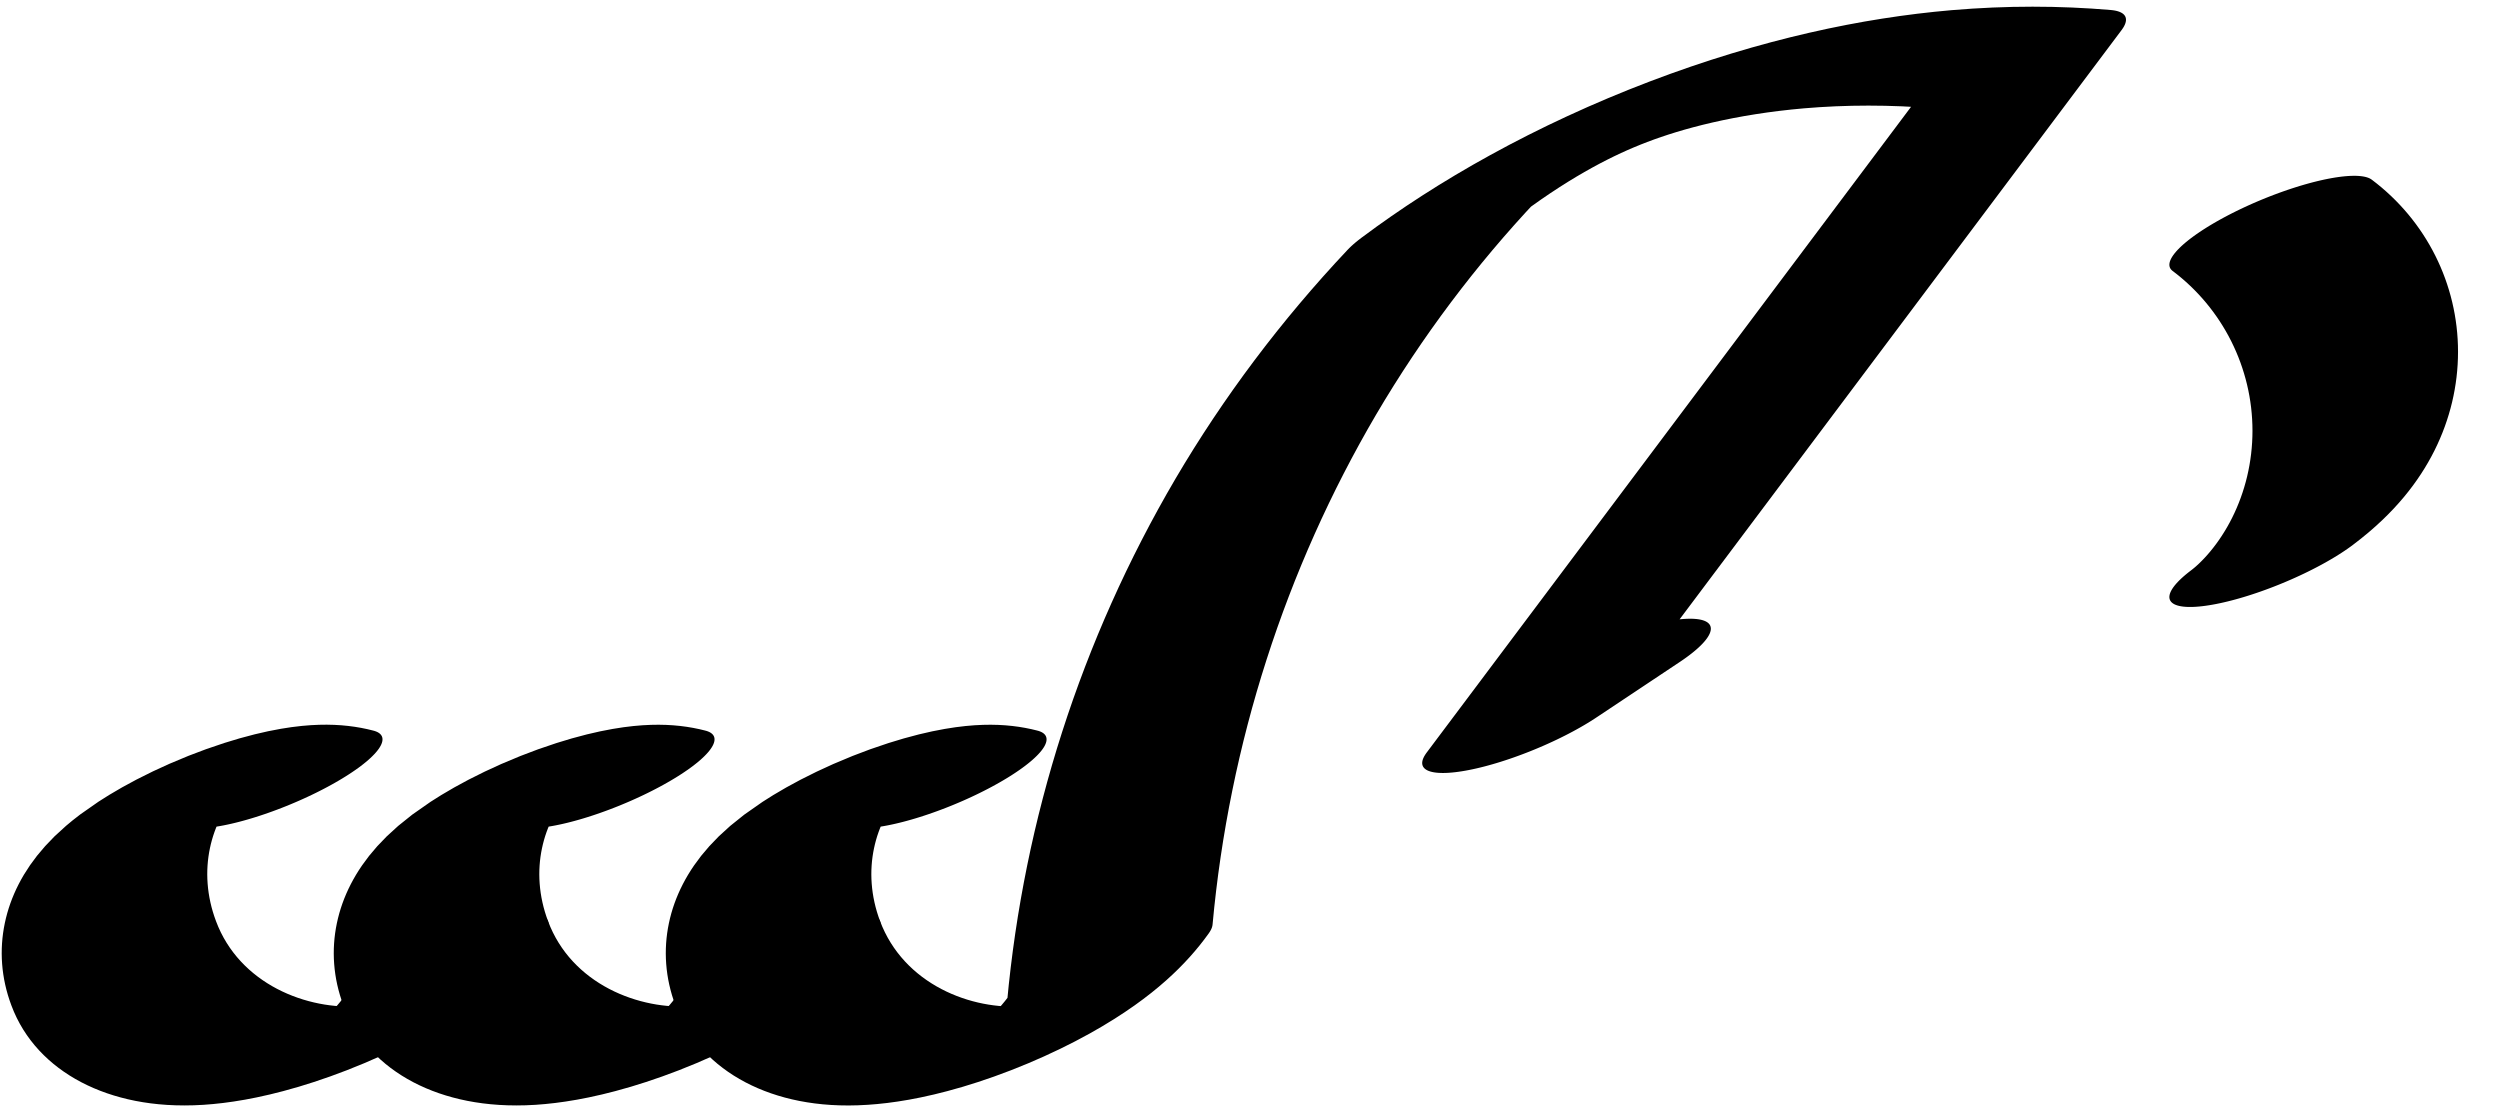
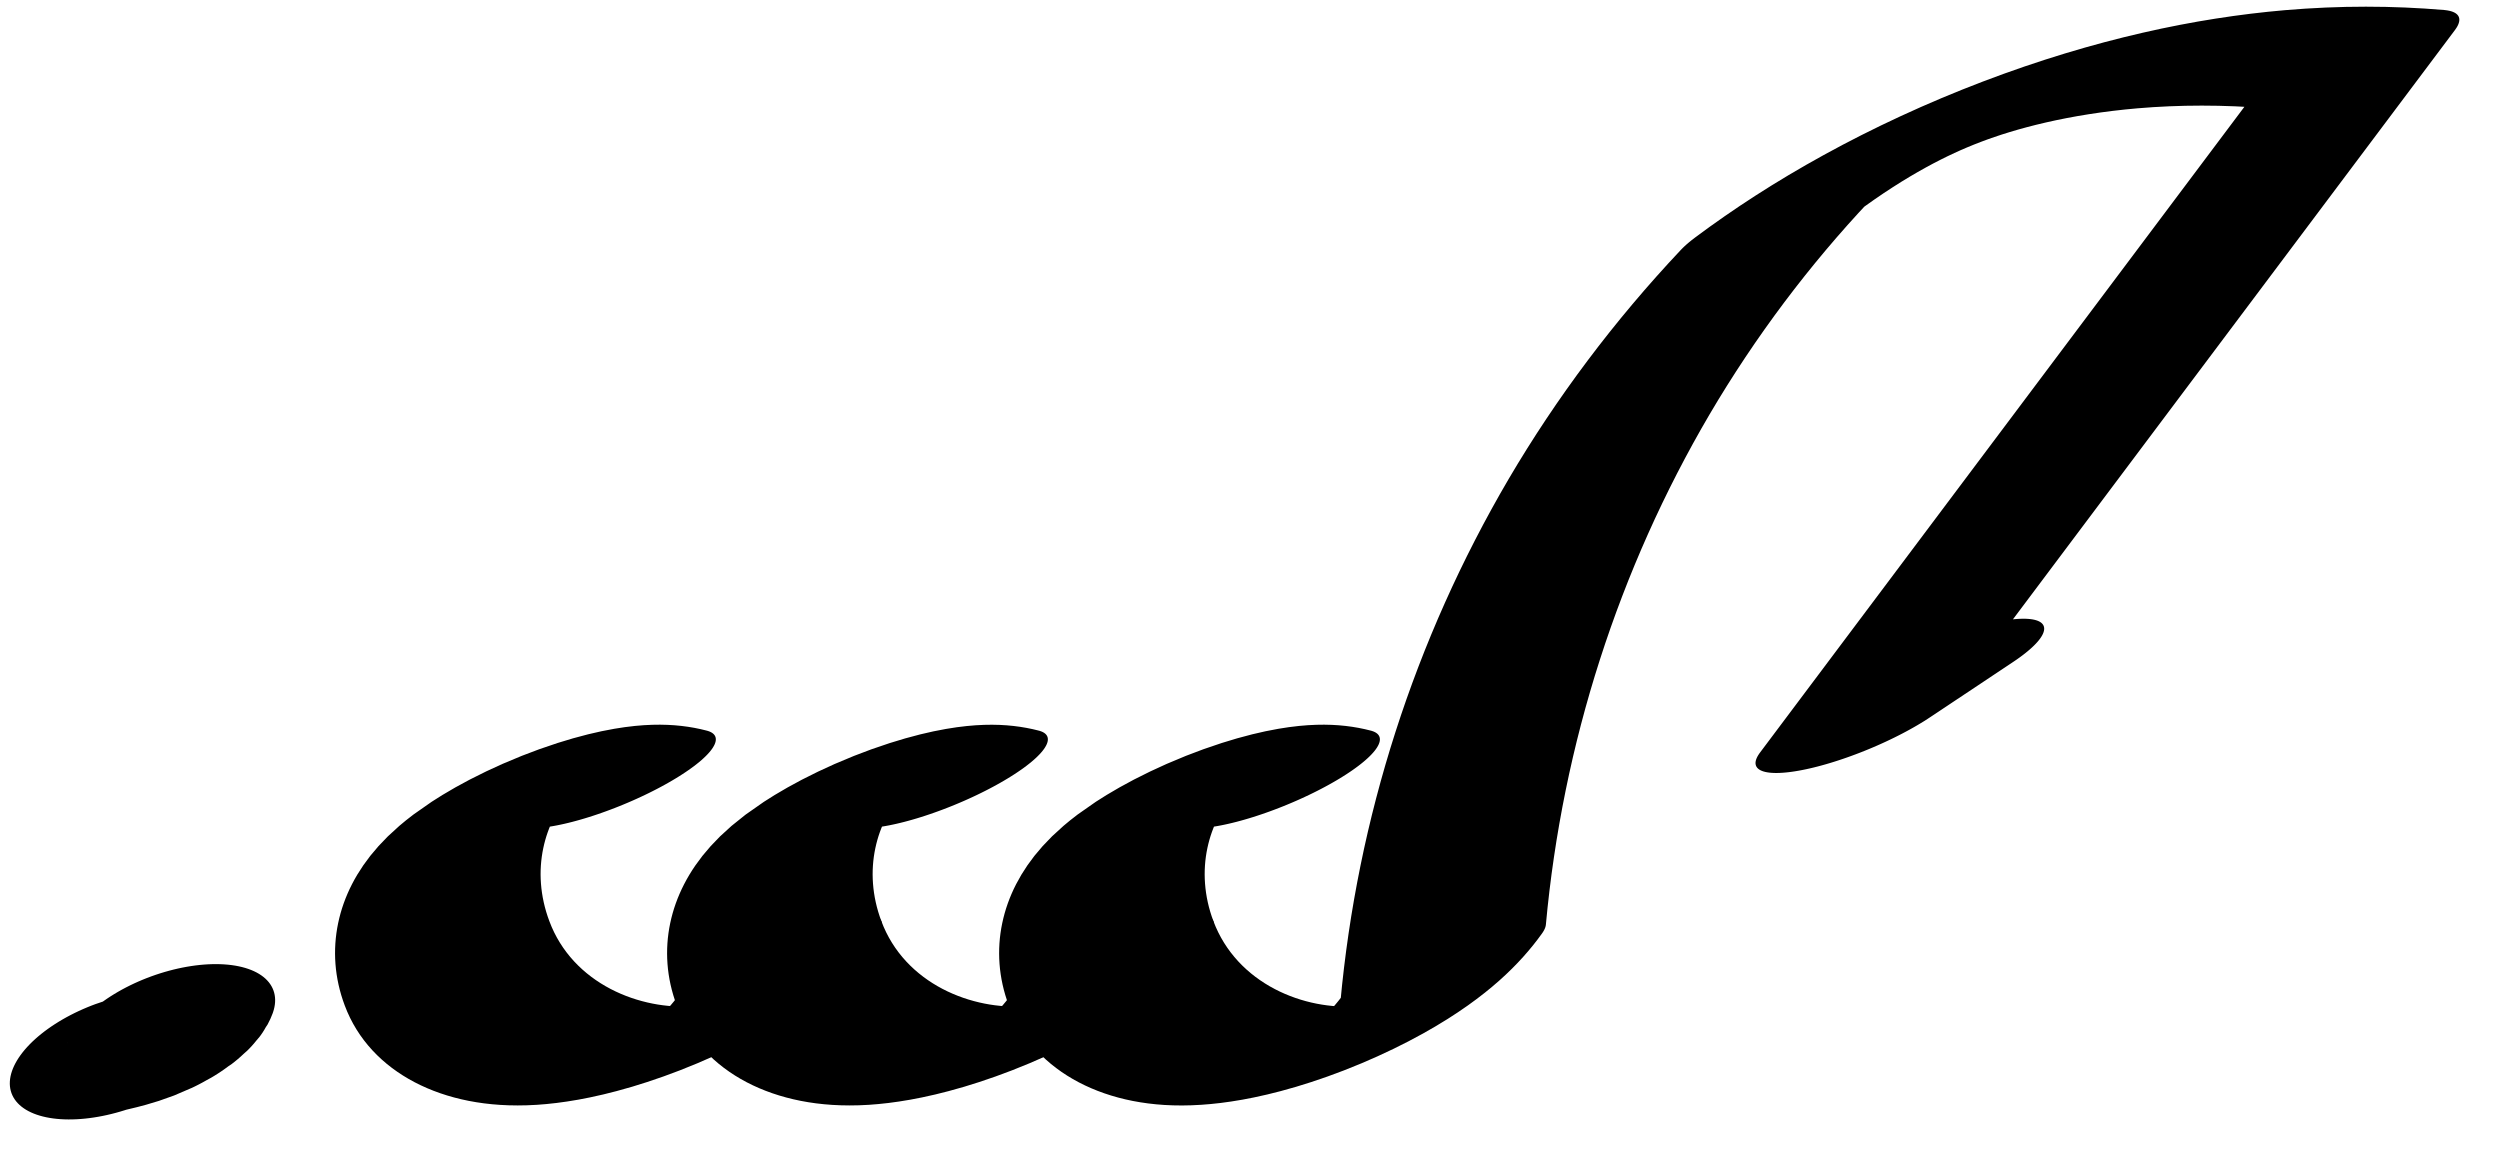
- <svg xmlns="http://www.w3.org/2000/svg" width="45" height="20" viewBox="0 0 45 20">
-   <path fill="none" stroke-width="32.529" stroke-linecap="round" stroke-linejoin="round" stroke="rgb(0%, 0%, 0%)" stroke-opacity="1" stroke-miterlimit="10" d="M 146.855 -31.885 C 133.572 8.218 114.481 -28.1 113.934 -94.731 C 113.602 -135.614 121.386 -168.813 131.291 -182.188 C 140.553 -194.772 150.738 -190.104 159.024 -169.442 C 171.547 -74.179 189.163 8.916 210.634 73.885 C 221.479 106.602 233.228 134.369 245.659 156.723 C 268.234 179.673 291.95 176.975 314.174 148.852 C 320.977 140.203 327.579 129.265 333.919 116.136 L 228.889 -132.594 L 243.289 -121.235 " transform="matrix(0.113137, -0.0468644, -0.0117155, -0.0282833, 0, 20)" />
-   <path fill="none" stroke-width="32.529" stroke-linecap="round" stroke-linejoin="round" stroke="rgb(0%, 0%, 0%)" stroke-opacity="1" stroke-miterlimit="10" d="M 101.766 42.827 C 88.482 82.929 69.392 46.611 68.845 -20.019 C 68.483 -60.854 76.308 -93.984 86.202 -107.476 C 95.464 -120.061 105.62 -115.344 113.934 -94.731 " transform="matrix(0.113137, -0.0468644, -0.0117155, -0.0282833, 0, 20)" />
-   <path fill="none" stroke-width="32.529" stroke-linecap="round" stroke-linejoin="round" stroke="rgb(0%, 0%, 0%)" stroke-opacity="1" stroke-miterlimit="10" d="M 56.676 117.538 C 43.376 157.808 24.302 121.323 23.755 54.692 C 23.394 13.858 31.219 -19.273 41.112 -32.765 C 50.345 -45.3 60.53 -40.632 68.845 -20.019 " transform="matrix(0.113137, -0.0468644, -0.0117155, -0.0282833, 0, 20)" />
-   <path fill="none" stroke-width="32.529" stroke-linecap="round" stroke-linejoin="round" stroke="rgb(0%, 0%, 0%)" stroke-opacity="1" stroke-miterlimit="10" d="M 339.693 -210.537 C 349.005 -200.968 356.657 -174.423 360.331 -138.94 C 364.005 -103.456 363.275 -63.161 358.383 -30.056 " transform="matrix(0.113137, -0.0468644, -0.0117155, -0.0282833, 0, 20)" />
+ <svg xmlns="http://www.w3.org/2000/svg" width="45" height="21" viewBox="0 0 45 21">
+   <path fill="none" stroke-width="32.529" stroke-linecap="round" stroke-linejoin="round" stroke="rgb(0%, 0%, 0%)" stroke-opacity="1" stroke-miterlimit="10" d="M 195.246 -76.711 C 181.975 -36.49 162.872 -72.926 162.326 -139.557 C 161.993 -180.44 169.777 -213.639 179.682 -227.014 C 188.944 -239.598 199.13 -234.93 207.415 -214.268 C 219.938 -119.005 237.554 -35.91 259.025 29.059 C 269.87 61.776 281.619 89.543 294.05 111.897 C 316.625 134.847 340.342 132.149 362.565 104.026 C 369.369 95.377 375.97 84.439 382.31 71.31 L 277.28 -177.42 L 291.68 -166.061 " transform="matrix(0.113137, -0.0468644, -0.0117155, -0.0282833, 0, 21)" />
+   <path fill="none" stroke-width="32.529" stroke-linecap="round" stroke-linejoin="round" stroke="rgb(0%, 0%, 0%)" stroke-opacity="1" stroke-miterlimit="10" d="M 150.157 -1.999 C 136.874 38.103 117.783 1.785 117.236 -64.845 C 116.875 -105.68 124.7 -138.81 134.593 -152.302 C 143.855 -164.887 154.011 -160.169 162.326 -139.557 " transform="matrix(0.113137, -0.0468644, -0.0117155, -0.0282833, 0, 21)" />
+   <path fill="none" stroke-width="32.529" stroke-linecap="round" stroke-linejoin="round" stroke="rgb(0%, 0%, 0%)" stroke-opacity="1" stroke-miterlimit="10" d="M 105.067 72.712 C 91.767 112.982 72.693 76.497 72.147 9.866 C 71.785 -30.968 79.61 -64.099 89.503 -77.591 C 98.736 -90.126 108.921 -85.458 117.236 -64.845 " transform="matrix(0.113137, -0.0468644, -0.0117155, -0.0282833, 0, 21)" />
+   <path fill="none" stroke-width="38.044" stroke-linecap="round" stroke-linejoin="round" stroke="rgb(0%, 0%, 0%)" stroke-opacity="1" stroke-miterlimit="10" d="M 25.241 22.545 C 29.043 22.574 33.402 19.081 35.87 24.957 " transform="matrix(0.097754, -0.0355797, -0.0177892, -0.048877, 0, 21)" />
</svg>
